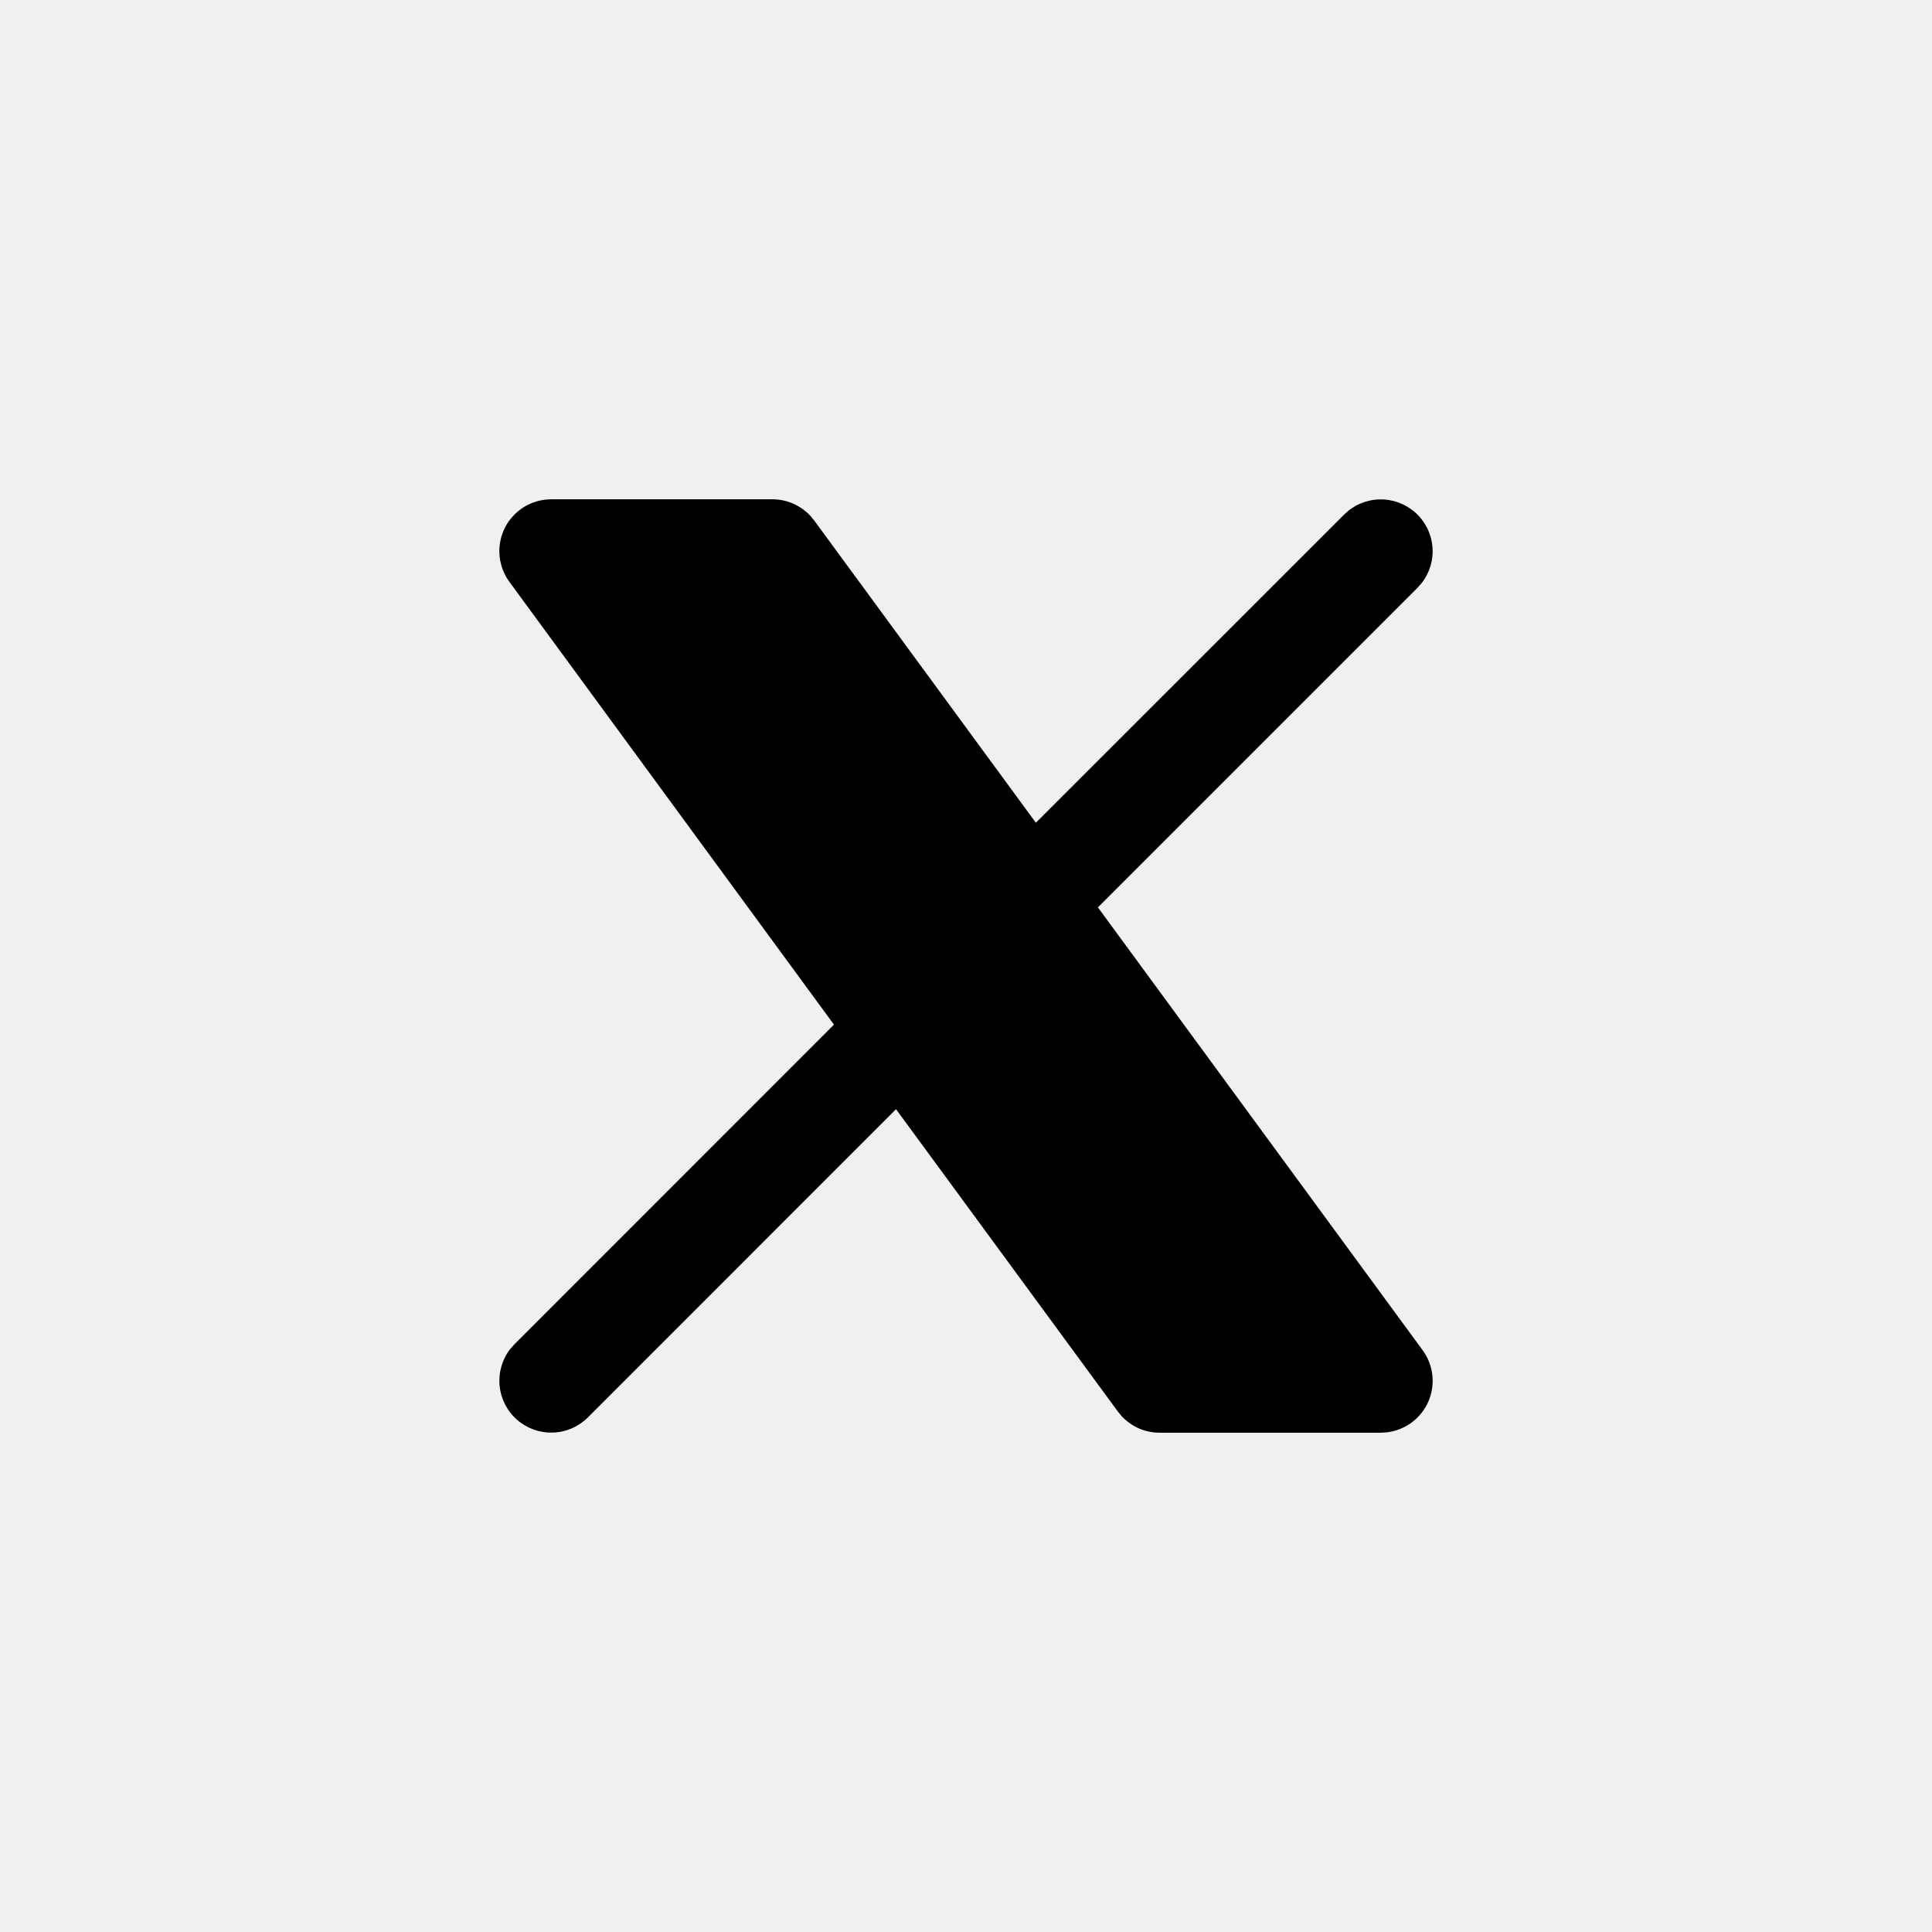
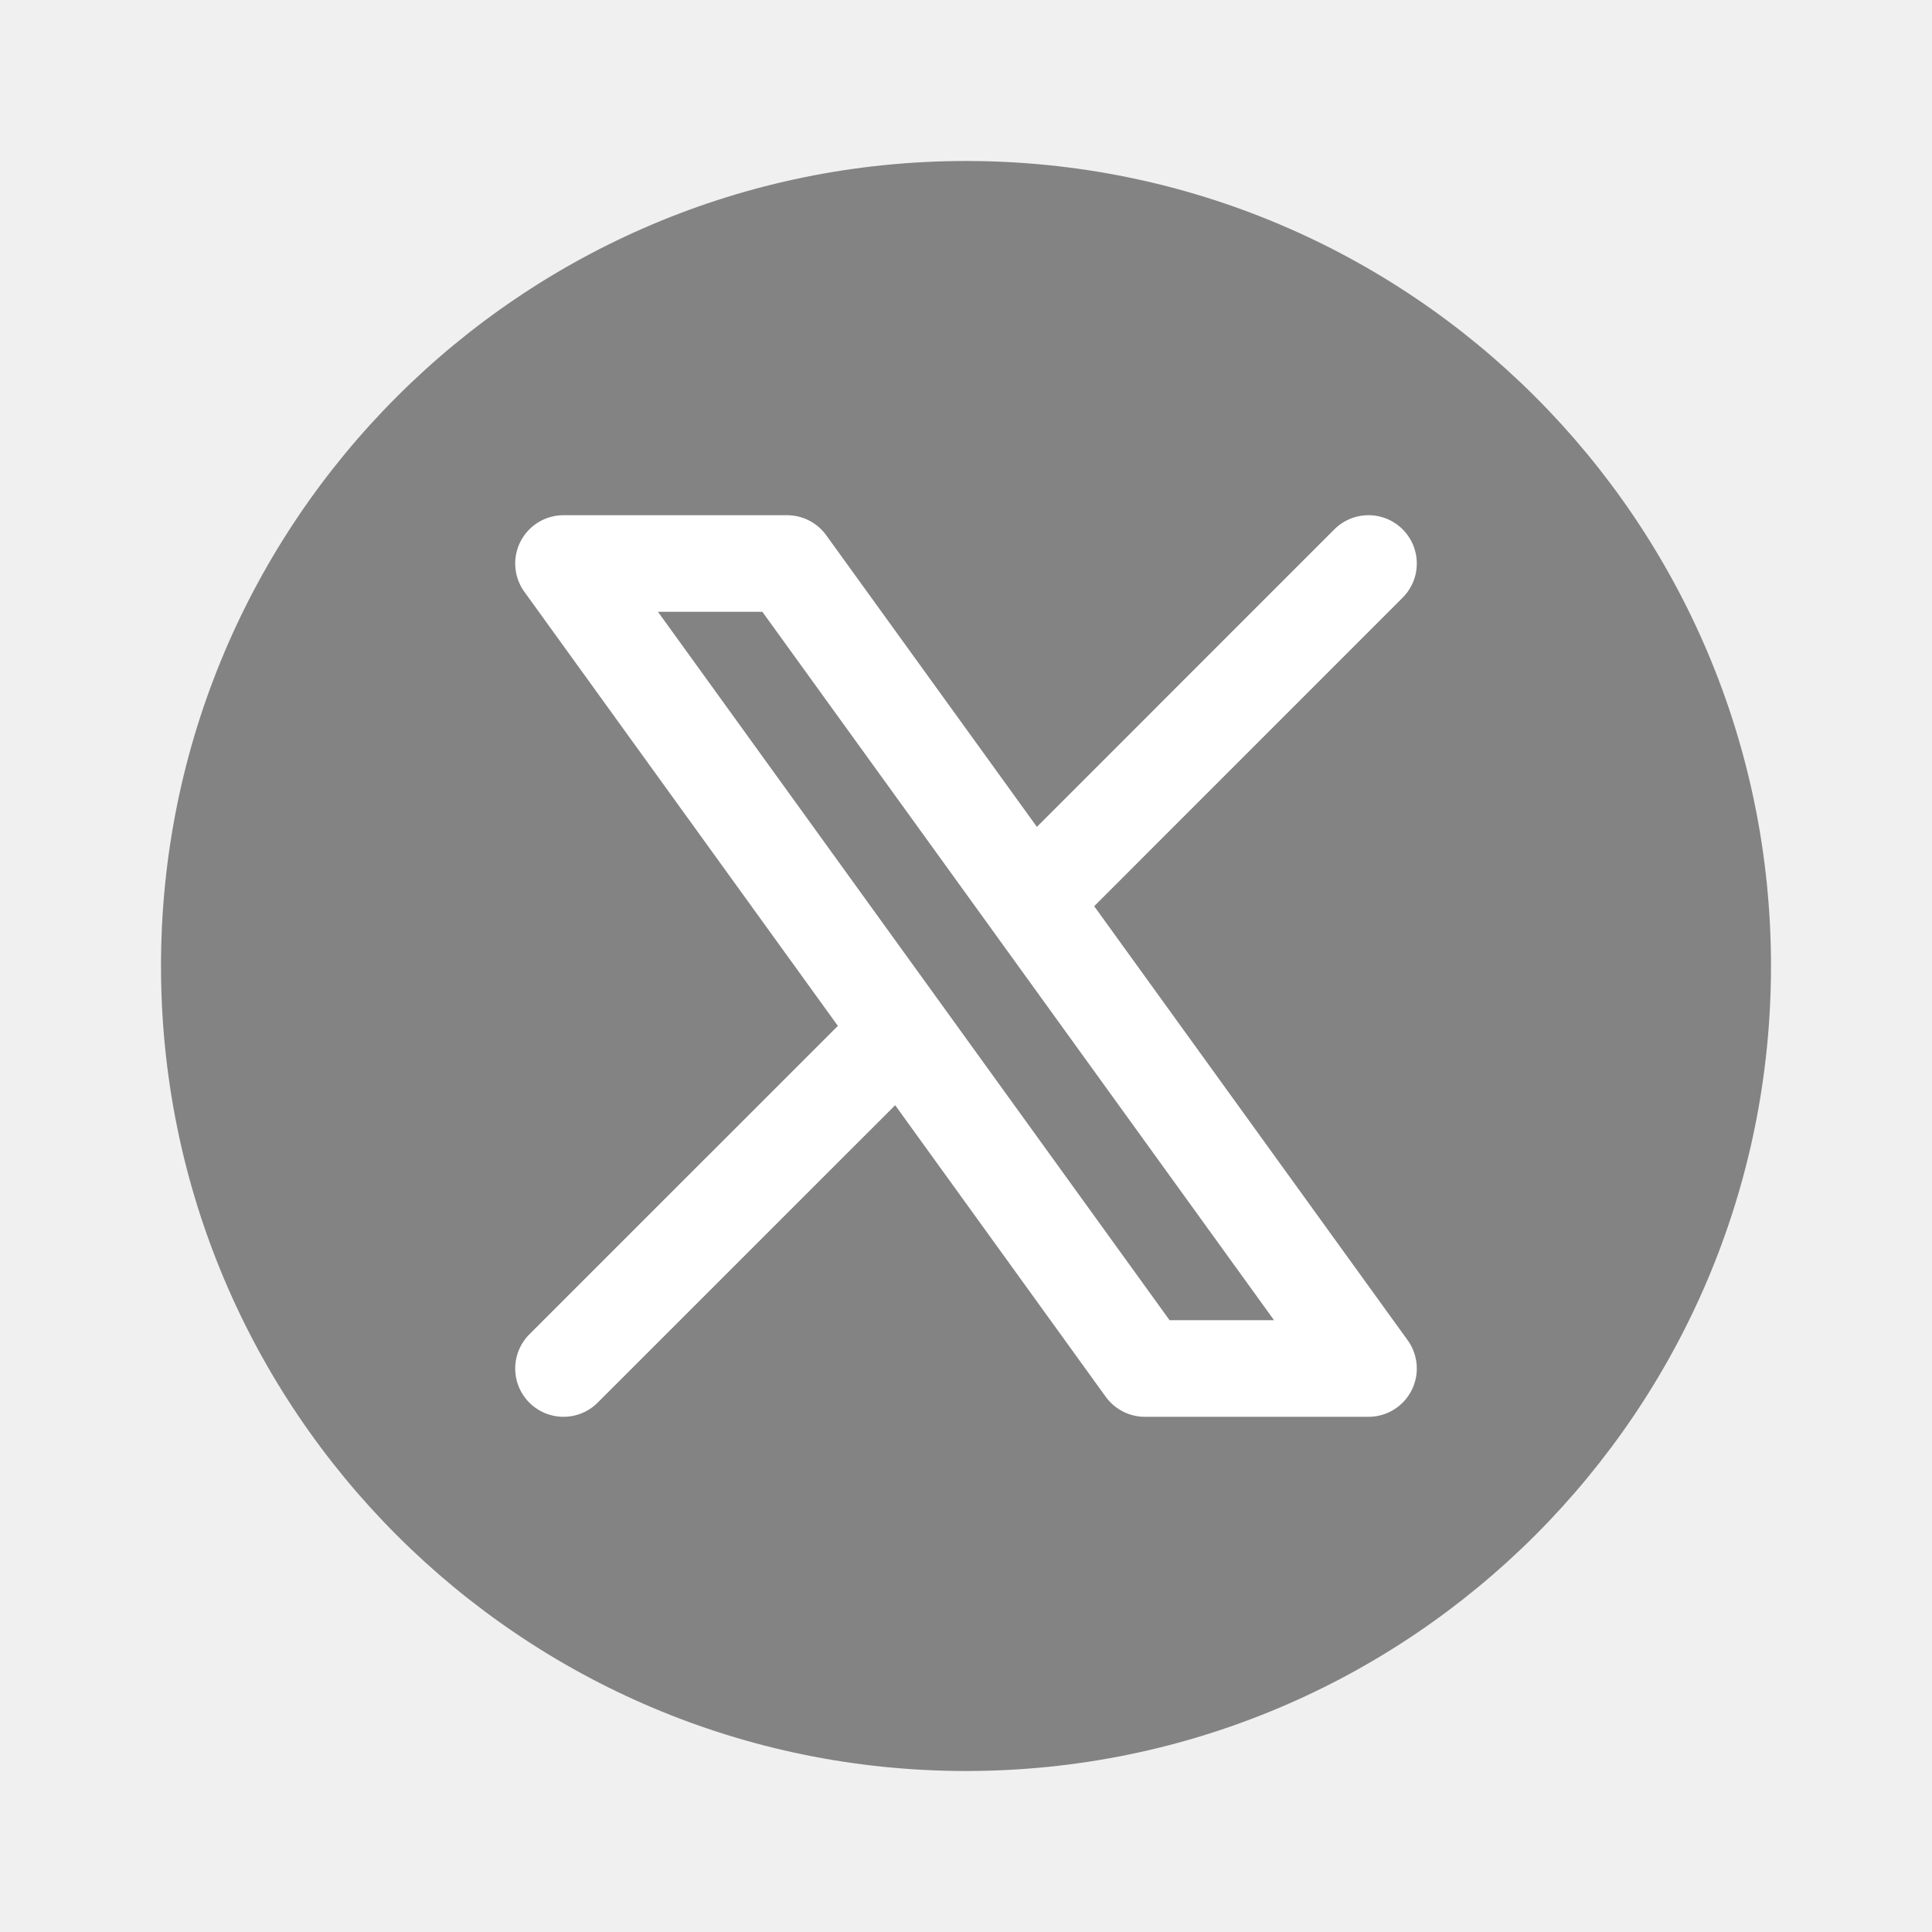
- <svg xmlns="http://www.w3.org/2000/svg" width="32" height="32" viewBox="0 0 32 32" fill="none">
-   <g clip-path="url(#clip0_312_279)">
-     <path d="M12.794 8.27C12.911 8.27 13.028 8.294 13.136 8.341C13.243 8.388 13.341 8.457 13.421 8.542L13.486 8.621L17.157 13.627L22.264 8.522C22.418 8.368 22.626 8.278 22.844 8.272C23.062 8.265 23.274 8.342 23.438 8.486C23.602 8.63 23.704 8.831 23.725 9.049C23.746 9.266 23.683 9.483 23.549 9.655L23.478 9.736L18.185 15.029L23.563 22.363C23.652 22.485 23.708 22.628 23.724 22.777C23.741 22.927 23.717 23.079 23.657 23.217C23.596 23.355 23.5 23.474 23.379 23.563C23.257 23.652 23.114 23.708 22.965 23.725L22.871 23.73H19.206C19.089 23.73 18.972 23.706 18.864 23.659C18.757 23.612 18.66 23.543 18.579 23.457L18.514 23.378L14.841 18.372L9.736 23.478C9.582 23.632 9.374 23.722 9.156 23.728C8.938 23.735 8.726 23.658 8.562 23.514C8.398 23.37 8.296 23.169 8.275 22.951C8.254 22.734 8.317 22.517 8.451 22.344L8.522 22.264L13.813 16.971L8.437 9.637C8.348 9.515 8.292 9.372 8.276 9.222C8.259 9.073 8.283 8.921 8.343 8.783C8.404 8.645 8.5 8.526 8.621 8.437C8.743 8.347 8.886 8.292 9.035 8.275L9.129 8.27H12.794Z" fill="black" />
-   </g>
-   <defs>
-     <clipPath id="clip0_312_279">
-       <rect width="32" height="32" rx="16" fill="white" />
-     </clipPath>
-   </defs>
+ <svg xmlns="http://www.w3.org/2000/svg" width="24" height="24" viewBox="0 0 24 24" fill="none">
+   <path d="M22 12C22 17.523 17.523 22 12 22C6.477 22 2 17.523 2 12C2 6.477 6.477 2 12 2C17.523 2 22 6.477 22 12Z" fill="#838383" />
+   <path d="M7 17L11.194 12.807M11.194 12.807L7 7H9.777L12.807 11.194L17 7M11.194 12.807L14.222 17H17L12.806 11.193" stroke="white" stroke-width="1.2" stroke-linecap="round" stroke-linejoin="round" />
</svg>
